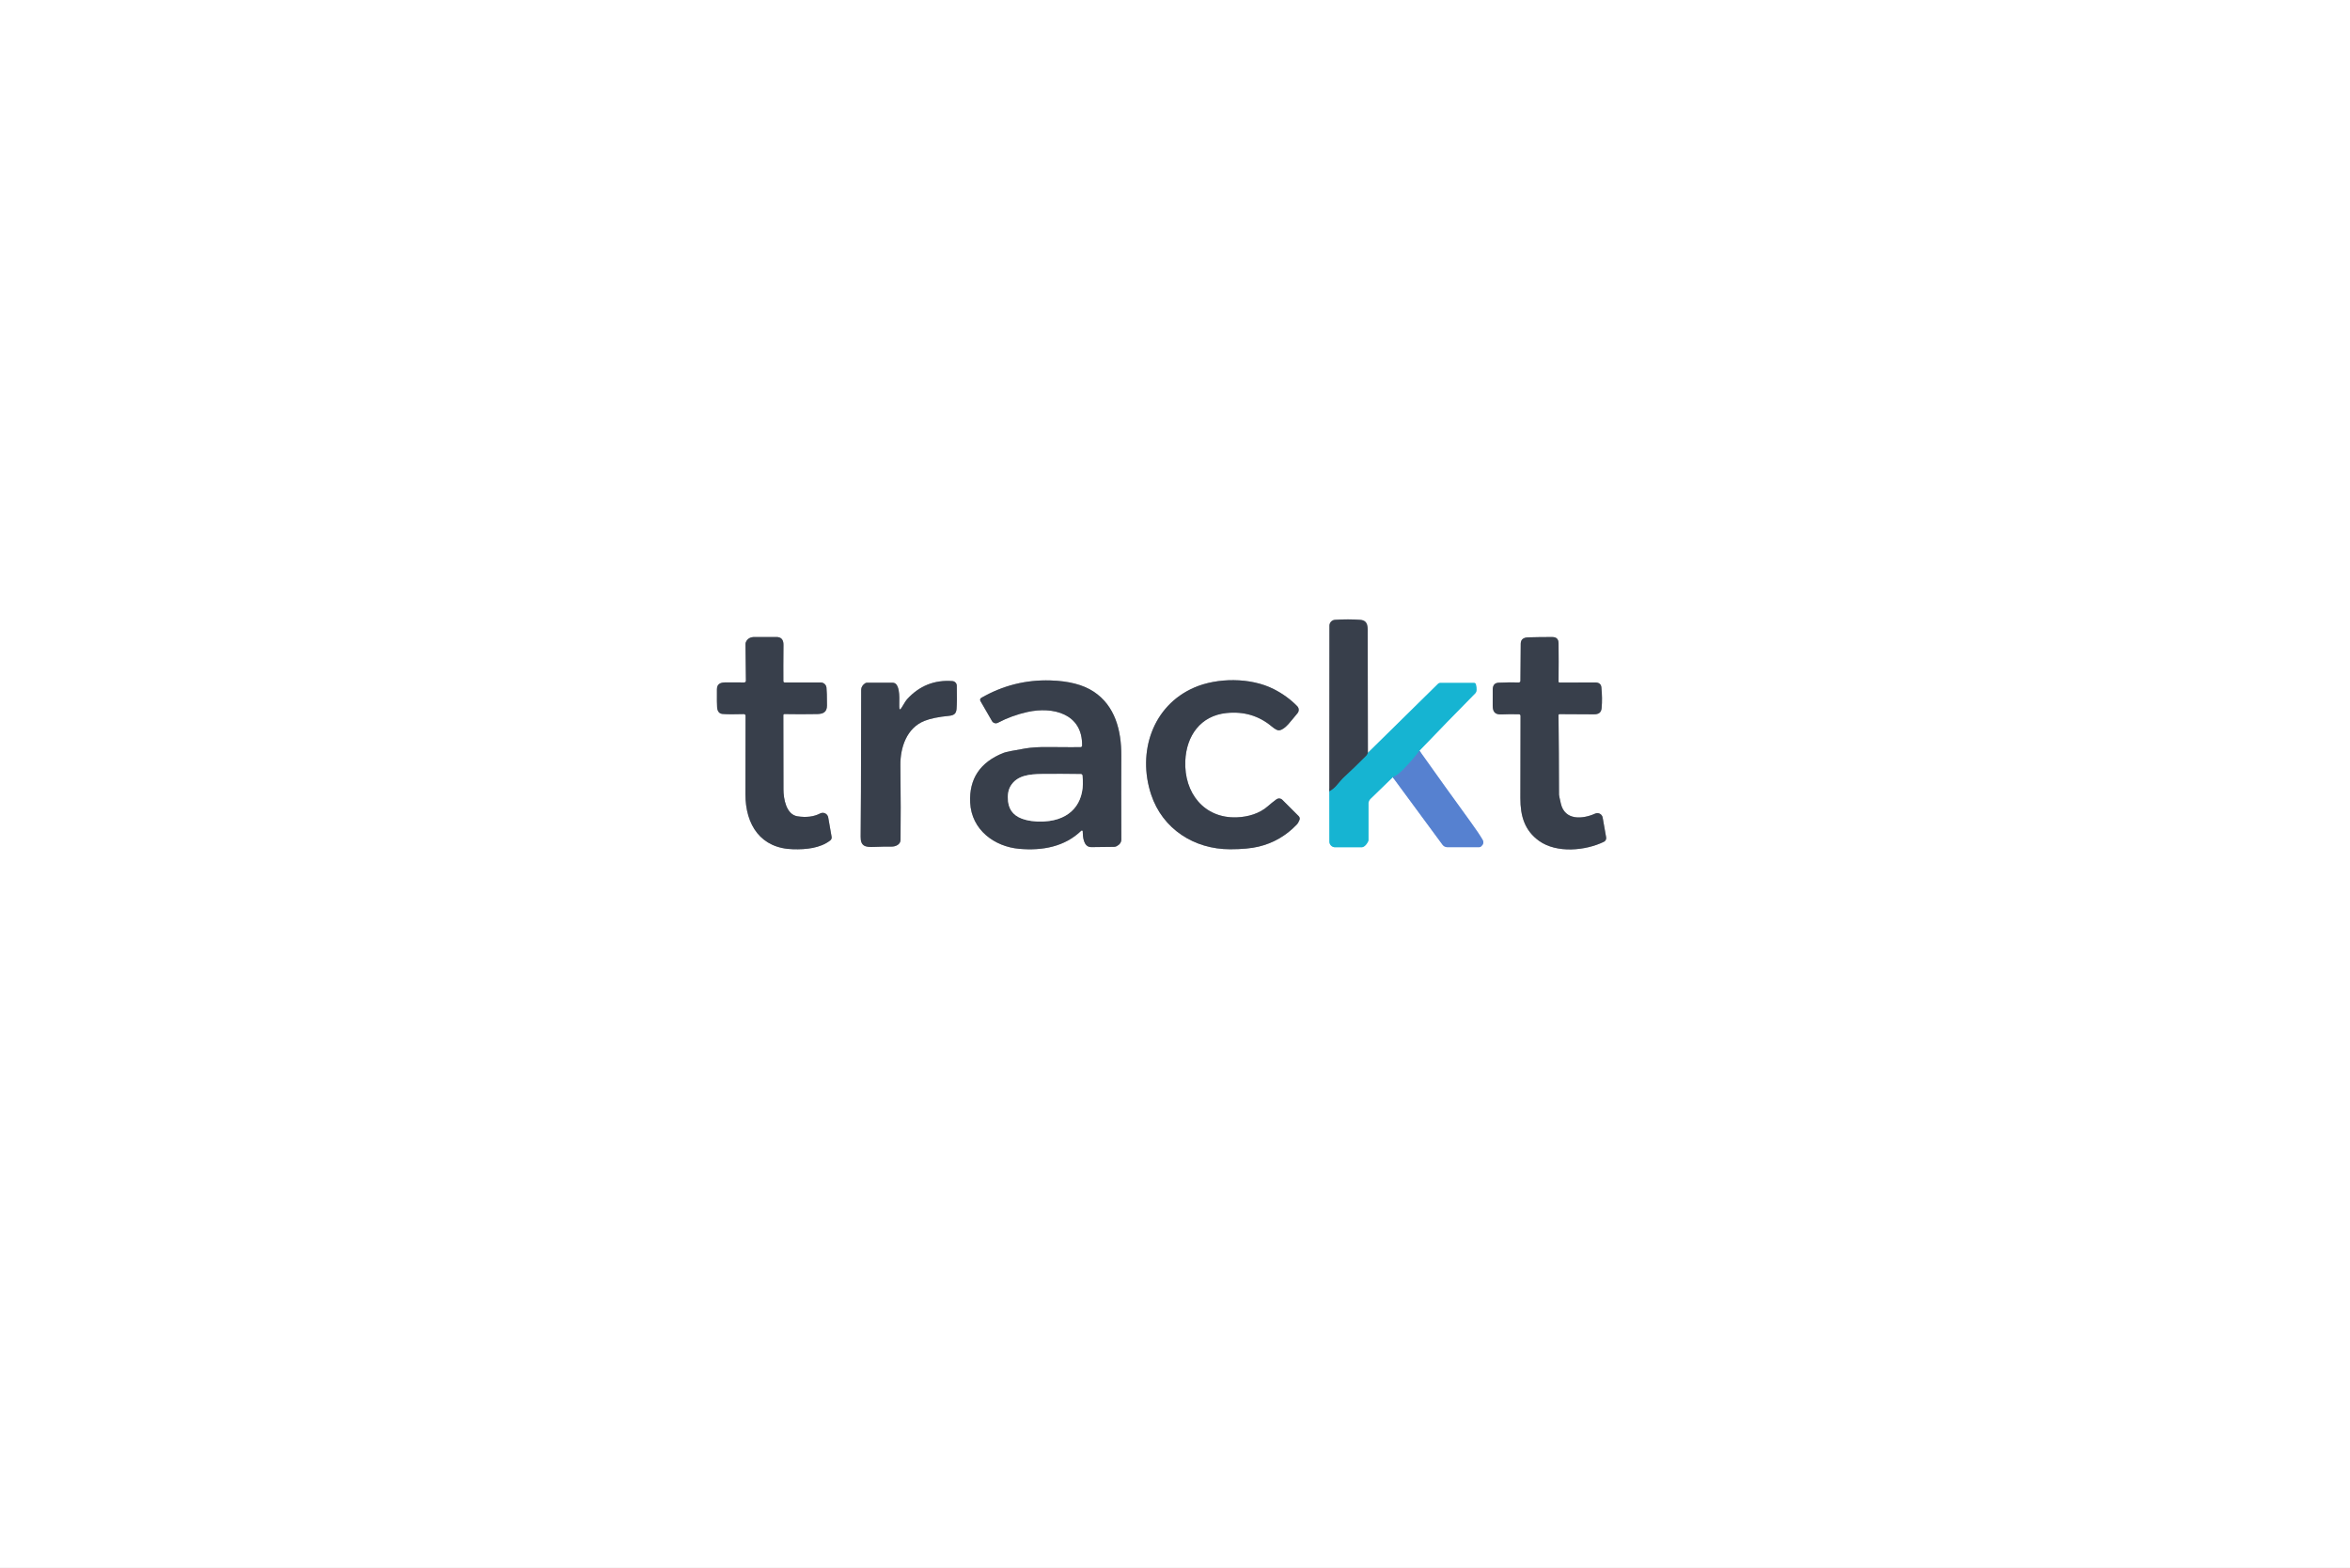
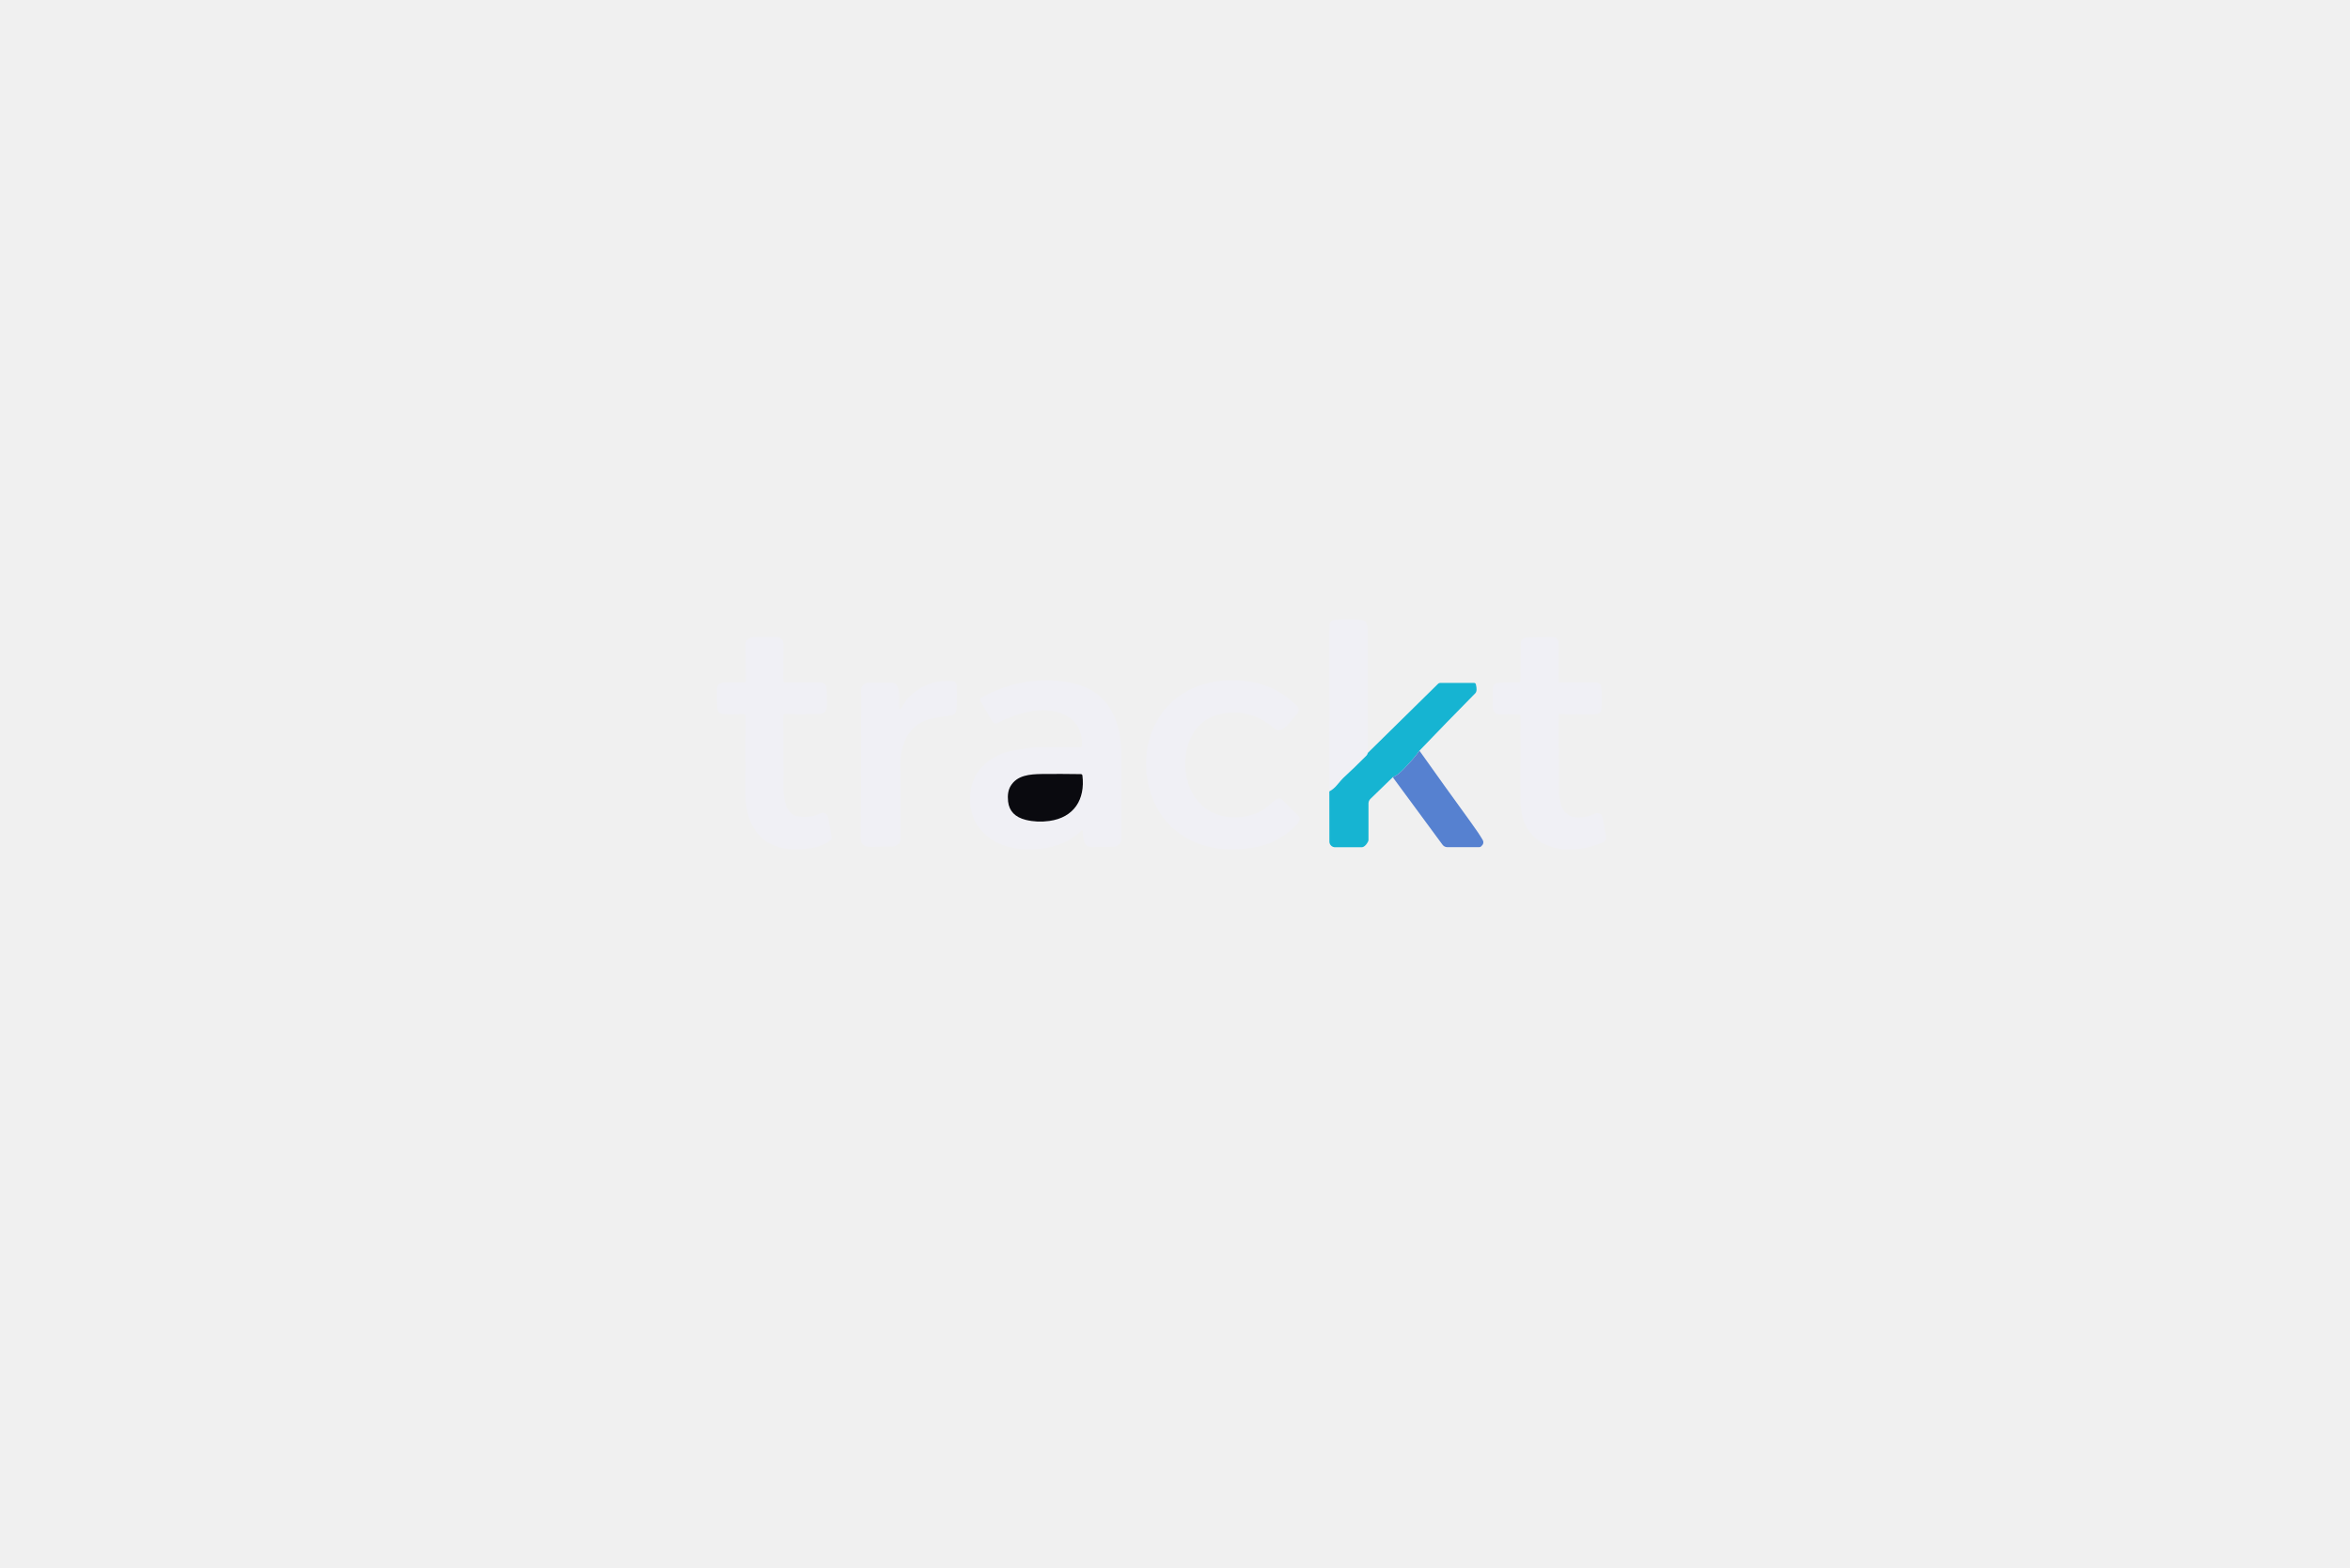
<svg xmlns="http://www.w3.org/2000/svg" version="1.1" viewBox="0.00 0.00 1024.00 683.00">
-   <g stroke-width="2.00" fill="none" stroke-linecap="butt">
-     <path stroke="#8bdae9" vector-effect="non-scaling-stroke" d="   M 579.25 344.84   L 579.27 366.69   A 2.49 2.48 89.9 0 0 581.75 369.17   L 593.32 369.17   A 1.79 1.79 0.0 0 0 594.34 368.85   Q 595.43 368.12 596.15 366.62   A 1.70 1.64 -33.3 0 0 596.31 365.91   L 596.31 350.09   A 2.79 2.78 -22.2 0 1 597.15 348.10   L 606.89 338.65" />
-     <path stroke="#abc0e8" vector-effect="non-scaling-stroke" d="   M 606.89 338.65   L 628.57 368.07   A 2.64 2.64 0.0 0 0 630.69 369.14   L 644.52 369.14   A 1.32 1.31 24.5 0 0 645.38 368.82   Q 646.92 367.47 646.05 365.95   Q 644.51 363.23 640.62 357.88   Q 629.87 343.10 618.51 327.09" />
-     <path stroke="#8bdae9" vector-effect="non-scaling-stroke" d="   M 618.51 327.09   Q 630.46 314.62 642.84 302.08   Q 643.84 301.07 643.10 298.15   A 0.77 0.77 0.0 0 0 642.35 297.57   L 627.51 297.57   A 1.21 1.19 22.2 0 0 626.66 297.92   L 596.05 328.03" />
-     <path stroke="#9c9fa5" vector-effect="non-scaling-stroke" d="   M 596.05 328.03   Q 595.95 302.33 595.97 276.63   C 595.97 273.46 596.37 270.36 592.71 270.08   Q 587.53 269.69 581.71 270.07   A 2.57 2.56 -1.8 0 0 579.30 272.63   L 579.25 344.84" />
-     <path stroke="#277a8f" vector-effect="non-scaling-stroke" d="   M 596.05 328.03   L 595.81 328.64   A 1.84 1.84 0.0 0 1 595.41 329.24   Q 590.45 334.25 585.26 339.04   Q 584.78 339.48 582.50 342.18   Q 581.06 343.88 579.25 344.84" />
-     <path stroke="#369bd1" vector-effect="non-scaling-stroke" d="   M 618.51 327.09   Q 616.03 330.64 611.41 335.34   Q 608.91 337.89 606.89 338.65" />
-     <path stroke="#9c9fa5" vector-effect="non-scaling-stroke" d="   M 341.34 311.60   A 0.47 0.47 0.0 0 1 341.82 311.13   Q 348.74 311.26 356.11 311.13   C 358.72 311.09 360.35 310.27 360.35 307.40   Q 360.35 301.49 360.13 299.59   A 2.52 2.51 -3.3 0 0 357.63 297.37   L 341.90 297.37   A 0.55 0.55 0.0 0 1 341.35 296.83   Q 341.30 291.16 341.39 280.97   Q 341.43 277.54 338.26 277.56   Q 330.22 277.59 329.06 277.56   Q 325.96 277.47 325.00 279.83   A 2.32 2.19 57.4 0 0 324.84 280.67   L 325.03 296.62   A 0.74 0.74 0.0 0 1 324.28 297.36   Q 321.50 297.31 316.11 297.34   C 313.93 297.35 312.41 298.02 312.40 300.32   Q 312.35 306.67 312.48 308.21   Q 312.71 310.92 314.89 311.09   Q 317.87 311.33 324.11 311.14   A 0.73 0.73 0.0 0 1 324.87 311.87   Q 324.80 325.85 324.81 346.00   C 324.82 359.50 331.51 369.74 345.71 370.04   C 351.19 370.16 357.32 369.63 361.76 366.21   A 1.64 1.63 -24.1 0 0 362.37 364.62   L 360.89 356.17   A 2.43 2.42 -18.7 0 0 357.38 354.44   Q 353.25 356.58 347.49 355.68   C 342.55 354.90 341.39 347.98 341.39 343.98   Q 341.38 332.06 341.34 311.60" />
-     <path stroke="#9c9fa5" vector-effect="non-scaling-stroke" d="   M 662.57 311.91   Q 662.61 320.77 662.50 347.76   C 662.47 355.57 664.36 361.90 670.68 366.42   C 678.32 371.88 690.93 370.68 698.90 366.78   A 1.79 1.78 72.0 0 0 699.87 364.87   L 698.35 356.24   A 2.34 2.34 0.0 0 0 695.08 354.51   C 689.66 356.94 681.85 357.65 680.13 350.12   Q 679.33 346.65 679.33 346.28   Q 679.30 327.28 679.11 311.63   A 0.46 0.46 0.0 0 1 679.57 311.16   Q 684.03 311.20 694.50 311.24   C 696.63 311.25 697.72 310.51 697.90 308.48   Q 698.27 304.25 697.79 299.48   Q 697.58 297.36 695.04 297.36   Q 685.68 297.38 679.55 297.41   A 0.42 0.42 0.0 0 1 679.13 296.98   Q 679.22 288.03 679.13 280.31   Q 679.11 277.60 676.49 277.58   Q 671.80 277.54 665.86 277.71   Q 662.68 277.81 662.65 280.49   Q 662.52 294.07 662.52 296.67   A 0.71 0.71 0.0 0 1 661.78 297.38   Q 658.18 297.23 653.01 297.47   Q 650.45 297.59 650.45 300.52   Q 650.46 304.32 650.44 307.44   C 650.43 310.27 651.53 311.41 654.27 311.28   Q 657.05 311.14 661.87 311.21   A 0.71 0.71 0.0 0 1 662.57 311.91" />
-     <path stroke="#9c9fa5" vector-effect="non-scaling-stroke" d="   M 391.93 308.84   C 391.58 307.10 392.56 300.93 390.62 298.29   A 1.98 1.97 -18.1 0 0 389.03 297.49   L 377.73 297.49   A 1.38 1.33 27.0 0 0 376.97 297.72   Q 375.27 298.88 375.26 300.54   Q 375.17 357.56 375.03 364.51   C 374.95 368.63 376.97 369.18 380.60 369.03   Q 386.12 368.81 388.35 368.88   C 390.32 368.95 392.38 367.90 392.40 366.00   Q 392.58 353.72 392.34 333.52   C 392.24 325.70 395.09 317.18 402.84 314.10   Q 406.67 312.57 413.47 311.91   C 415.69 311.70 416.67 310.98 416.82 308.80   Q 417.06 305.52 416.91 298.76   A 2.05 2.05 0.0 0 0 415.01 296.76   Q 403.23 295.89 395.22 304.71   C 394.36 305.66 393.11 308.16 392.43 308.97   A 0.29 0.28 59.2 0 1 391.93 308.84" />
-     <path stroke="#9c9fa5" vector-effect="non-scaling-stroke" d="   M 471.79 362.20   C 471.83 364.57 472.08 369.11 475.52 369.11   Q 479.21 369.11 485.47 368.99   A 2.62 2.58 29.9 0 0 486.58 368.70   Q 488.61 367.63 488.61 365.75   Q 488.52 343.64 488.60 329.26   C 488.66 318.26 485.88 307.46 476.49 301.32   Q 469.63 296.83 457.69 296.48   Q 441.61 296.00 427.57 304.08   A 0.99 0.99 0.0 0 0 427.21 305.43   L 432.27 314.20   A 1.92 1.91 -28.9 0 0 434.82 314.93   Q 440.86 311.75 447.70 310.23   C 458.76 307.78 471.78 310.88 471.52 324.92   A 0.63 0.63 0.0 0 1 470.93 325.54   Q 469.85 325.62 456.65 325.51   Q 450.77 325.46 446.89 326.10   Q 438.86 327.43 437.30 328.04   Q 422.00 334.11 422.75 349.71   C 423.32 361.61 433.37 368.91 444.12 369.85   C 454.25 370.74 463.93 368.95 471.17 361.95   A 0.37 0.36 -22.8 0 1 471.79 362.20" />
-     <path stroke="#9c9fa5" vector-effect="non-scaling-stroke" d="   M 566.26 357.22   A 1.51 1.48 33.4 0 0 565.92 355.64   L 558.78 348.51   A 2.00 2.00 0.0 0 0 556.17 348.31   Q 554.24 349.73 552.39 351.35   C 548.75 354.52 543.84 355.94 538.97 356.13   C 524.71 356.68 515.88 345.52 516.49 331.49   C 516.97 320.59 523.13 311.82 534.47 310.68   Q 545.78 309.53 554.16 316.54   Q 556.37 318.39 557.43 318.22   C 560.17 317.78 562.52 314.07 565.36 310.78   A 2.26 2.25 43.5 0 0 565.28 307.73   Q 560.95 303.27 555.03 300.26   C 544.79 295.06 530.24 295.30 520.37 299.59   C 502.20 307.47 495.50 327.78 501.60 346.20   C 506.57 361.23 520.41 370.06 536.00 370.04   Q 543.64 370.04 548.41 368.90   Q 558.05 366.60 565.03 359.31   Q 565.74 358.57 566.26 357.22" />
-     <path stroke="#9c9fa5" vector-effect="non-scaling-stroke" d="   M 471.01 337.30   Q 462.15 337.16 454.01 337.25   C 448.64 337.32 443.20 337.79 440.38 342.46   Q 438.80 345.08 439.27 349.25   Q 439.99 355.51 447.00 357.24   Q 451.92 358.45 457.24 357.71   C 467.98 356.22 472.93 348.37 471.66 337.90   A 0.68 0.66 87.0 0 0 471.01 337.30" />
-   </g>
-   <path fill="#ffffff" d="   M 1024.00 0.00   L 1024.00 683.00   L 0.00 683.00   L 0.00 0.00   L 1024.00 0.00   Z   M 579.25 344.84   L 579.27 366.69   A 2.49 2.48 89.9 0 0 581.75 369.17   L 593.32 369.17   A 1.79 1.79 0.0 0 0 594.34 368.85   Q 595.43 368.12 596.15 366.62   A 1.70 1.64 -33.3 0 0 596.31 365.91   L 596.31 350.09   A 2.79 2.78 -22.2 0 1 597.15 348.10   L 606.89 338.65   L 628.57 368.07   A 2.64 2.64 0.0 0 0 630.69 369.14   L 644.52 369.14   A 1.32 1.31 24.5 0 0 645.38 368.82   Q 646.92 367.47 646.05 365.95   Q 644.51 363.23 640.62 357.88   Q 629.87 343.10 618.51 327.09   Q 630.46 314.62 642.84 302.08   Q 643.84 301.07 643.10 298.15   A 0.77 0.77 0.0 0 0 642.35 297.57   L 627.51 297.57   A 1.21 1.19 22.2 0 0 626.66 297.92   L 596.05 328.03   Q 595.95 302.33 595.97 276.63   C 595.97 273.46 596.37 270.36 592.71 270.08   Q 587.53 269.69 581.71 270.07   A 2.57 2.56 -1.8 0 0 579.30 272.63   L 579.25 344.84   Z   M 341.34 311.60   A 0.47 0.47 0.0 0 1 341.82 311.13   Q 348.74 311.26 356.11 311.13   C 358.72 311.09 360.35 310.27 360.35 307.40   Q 360.35 301.49 360.13 299.59   A 2.52 2.51 -3.3 0 0 357.63 297.37   L 341.90 297.37   A 0.55 0.55 0.0 0 1 341.35 296.83   Q 341.30 291.16 341.39 280.97   Q 341.43 277.54 338.26 277.56   Q 330.22 277.59 329.06 277.56   Q 325.96 277.47 325.00 279.83   A 2.32 2.19 57.4 0 0 324.84 280.67   L 325.03 296.62   A 0.74 0.74 0.0 0 1 324.28 297.36   Q 321.50 297.31 316.11 297.34   C 313.93 297.35 312.41 298.02 312.40 300.32   Q 312.35 306.67 312.48 308.21   Q 312.71 310.92 314.89 311.09   Q 317.87 311.33 324.11 311.14   A 0.73 0.73 0.0 0 1 324.87 311.87   Q 324.80 325.85 324.81 346.00   C 324.82 359.50 331.51 369.74 345.71 370.04   C 351.19 370.16 357.32 369.63 361.76 366.21   A 1.64 1.63 -24.1 0 0 362.37 364.62   L 360.89 356.17   A 2.43 2.42 -18.7 0 0 357.38 354.44   Q 353.25 356.58 347.49 355.68   C 342.55 354.90 341.39 347.98 341.39 343.98   Q 341.38 332.06 341.34 311.60   Z   M 662.57 311.91   Q 662.61 320.77 662.50 347.76   C 662.47 355.57 664.36 361.90 670.68 366.42   C 678.32 371.88 690.93 370.68 698.90 366.78   A 1.79 1.78 72.0 0 0 699.87 364.87   L 698.35 356.24   A 2.34 2.34 0.0 0 0 695.08 354.51   C 689.66 356.94 681.85 357.65 680.13 350.12   Q 679.33 346.65 679.33 346.28   Q 679.30 327.28 679.11 311.63   A 0.46 0.46 0.0 0 1 679.57 311.16   Q 684.03 311.20 694.50 311.24   C 696.63 311.25 697.72 310.51 697.90 308.48   Q 698.27 304.25 697.79 299.48   Q 697.58 297.36 695.04 297.36   Q 685.68 297.38 679.55 297.41   A 0.42 0.42 0.0 0 1 679.13 296.98   Q 679.22 288.03 679.13 280.31   Q 679.11 277.60 676.49 277.58   Q 671.80 277.54 665.86 277.71   Q 662.68 277.81 662.65 280.49   Q 662.52 294.07 662.52 296.67   A 0.71 0.71 0.0 0 1 661.78 297.38   Q 658.18 297.23 653.01 297.47   Q 650.45 297.59 650.45 300.52   Q 650.46 304.32 650.44 307.44   C 650.43 310.27 651.53 311.41 654.27 311.28   Q 657.05 311.14 661.87 311.21   A 0.71 0.71 0.0 0 1 662.57 311.91   Z   M 391.93 308.84   C 391.58 307.10 392.56 300.93 390.62 298.29   A 1.98 1.97 -18.1 0 0 389.03 297.49   L 377.73 297.49   A 1.38 1.33 27.0 0 0 376.97 297.72   Q 375.27 298.88 375.26 300.54   Q 375.17 357.56 375.03 364.51   C 374.95 368.63 376.97 369.18 380.60 369.03   Q 386.12 368.81 388.35 368.88   C 390.32 368.95 392.38 367.90 392.40 366.00   Q 392.58 353.72 392.34 333.52   C 392.24 325.70 395.09 317.18 402.84 314.10   Q 406.67 312.57 413.47 311.91   C 415.69 311.70 416.67 310.98 416.82 308.80   Q 417.06 305.52 416.91 298.76   A 2.05 2.05 0.0 0 0 415.01 296.76   Q 403.23 295.89 395.22 304.71   C 394.36 305.66 393.11 308.16 392.43 308.97   A 0.29 0.28 59.2 0 1 391.93 308.84   Z   M 471.79 362.20   C 471.83 364.57 472.08 369.11 475.52 369.11   Q 479.21 369.11 485.47 368.99   A 2.62 2.58 29.9 0 0 486.58 368.70   Q 488.61 367.63 488.61 365.75   Q 488.52 343.64 488.60 329.26   C 488.66 318.26 485.88 307.46 476.49 301.32   Q 469.63 296.83 457.69 296.48   Q 441.61 296.00 427.57 304.08   A 0.99 0.99 0.0 0 0 427.21 305.43   L 432.27 314.20   A 1.92 1.91 -28.9 0 0 434.82 314.93   Q 440.86 311.75 447.70 310.23   C 458.76 307.78 471.78 310.88 471.52 324.92   A 0.63 0.63 0.0 0 1 470.93 325.54   Q 469.85 325.62 456.65 325.51   Q 450.77 325.46 446.89 326.10   Q 438.86 327.43 437.30 328.04   Q 422.00 334.11 422.75 349.71   C 423.32 361.61 433.37 368.91 444.12 369.85   C 454.25 370.74 463.93 368.95 471.17 361.95   A 0.37 0.36 -22.8 0 1 471.79 362.20   Z   M 566.26 357.22   A 1.51 1.48 33.4 0 0 565.92 355.64   L 558.78 348.51   A 2.00 2.00 0.0 0 0 556.17 348.31   Q 554.24 349.73 552.39 351.35   C 548.75 354.52 543.84 355.94 538.97 356.13   C 524.71 356.68 515.88 345.52 516.49 331.49   C 516.97 320.59 523.13 311.82 534.47 310.68   Q 545.78 309.53 554.16 316.54   Q 556.37 318.39 557.43 318.22   C 560.17 317.78 562.52 314.07 565.36 310.78   A 2.26 2.25 43.5 0 0 565.28 307.73   Q 560.95 303.27 555.03 300.26   C 544.79 295.06 530.24 295.30 520.37 299.59   C 502.20 307.47 495.50 327.78 501.60 346.20   C 506.57 361.23 520.41 370.06 536.00 370.04   Q 543.64 370.04 548.41 368.90   Q 558.05 366.60 565.03 359.31   Q 565.74 358.57 566.26 357.22   Z" />
-   <path fill="#383f4b" d="   M 596.05 328.03   L 595.81 328.64   A 1.84 1.84 0.0 0 1 595.41 329.24   Q 590.45 334.25 585.26 339.04   Q 584.78 339.48 582.50 342.18   Q 581.06 343.88 579.25 344.84   L 579.30 272.63   A 2.57 2.56 -1.8 0 1 581.71 270.07   Q 587.53 269.69 592.71 270.08   C 596.37 270.36 595.97 273.46 595.97 276.63   Q 595.95 302.33 596.05 328.03   Z" />
-   <path fill="#383f4b" d="   M 341.34 311.60   Q 341.38 332.06 341.39 343.98   C 341.39 347.98 342.55 354.90 347.49 355.68   Q 353.25 356.58 357.38 354.44   A 2.43 2.42 -18.7 0 1 360.89 356.17   L 362.37 364.62   A 1.64 1.63 -24.1 0 1 361.76 366.21   C 357.32 369.63 351.19 370.16 345.71 370.04   C 331.51 369.74 324.82 359.50 324.81 346.00   Q 324.80 325.85 324.87 311.87   A 0.73 0.73 0.0 0 0 324.11 311.14   Q 317.87 311.33 314.89 311.09   Q 312.71 310.92 312.48 308.21   Q 312.35 306.67 312.40 300.32   C 312.41 298.02 313.93 297.35 316.11 297.34   Q 321.50 297.31 324.28 297.36   A 0.74 0.74 0.0 0 0 325.03 296.62   L 324.84 280.67   A 2.32 2.19 57.4 0 1 325.00 279.83   Q 325.96 277.47 329.06 277.56   Q 330.22 277.59 338.26 277.56   Q 341.43 277.54 341.39 280.97   Q 341.30 291.16 341.35 296.83   A 0.55 0.55 0.0 0 0 341.90 297.37   L 357.63 297.37   A 2.52 2.51 -3.3 0 1 360.13 299.59   Q 360.35 301.49 360.35 307.40   C 360.35 310.27 358.72 311.09 356.11 311.13   Q 348.74 311.26 341.82 311.13   A 0.47 0.47 0.0 0 0 341.34 311.60   Z" />
-   <path fill="#383f4b" d="   M 661.87 311.21   Q 657.05 311.14 654.27 311.28   C 651.53 311.41 650.43 310.27 650.44 307.44   Q 650.46 304.32 650.45 300.52   Q 650.45 297.59 653.01 297.47   Q 658.18 297.23 661.78 297.38   A 0.71 0.71 0.0 0 0 662.52 296.67   Q 662.52 294.07 662.65 280.49   Q 662.68 277.81 665.86 277.71   Q 671.80 277.54 676.49 277.58   Q 679.11 277.60 679.13 280.31   Q 679.22 288.03 679.13 296.98   A 0.42 0.42 0.0 0 0 679.55 297.41   Q 685.68 297.38 695.04 297.36   Q 697.58 297.36 697.79 299.48   Q 698.27 304.25 697.90 308.48   C 697.72 310.51 696.63 311.25 694.50 311.24   Q 684.03 311.20 679.57 311.16   A 0.46 0.46 0.0 0 0 679.11 311.63   Q 679.30 327.28 679.33 346.28   Q 679.33 346.65 680.13 350.12   C 681.85 357.65 689.66 356.94 695.08 354.51   A 2.34 2.34 0.0 0 1 698.35 356.24   L 699.87 364.87   A 1.79 1.78 72.0 0 1 698.90 366.78   C 690.93 370.68 678.32 371.88 670.68 366.42   C 664.36 361.90 662.47 355.57 662.50 347.76   Q 662.61 320.77 662.57 311.91   A 0.71 0.71 0.0 0 0 661.87 311.21   Z" />
-   <path fill="#383f4b" d="   M 392.43 308.97   C 393.11 308.16 394.36 305.66 395.22 304.71   Q 403.23 295.89 415.01 296.76   A 2.05 2.05 0.0 0 1 416.91 298.76   Q 417.06 305.52 416.82 308.80   C 416.67 310.98 415.69 311.70 413.47 311.91   Q 406.67 312.57 402.84 314.10   C 395.09 317.18 392.24 325.70 392.34 333.52   Q 392.58 353.72 392.40 366.00   C 392.38 367.90 390.32 368.95 388.35 368.88   Q 386.12 368.81 380.60 369.03   C 376.97 369.18 374.95 368.63 375.03 364.51   Q 375.17 357.56 375.26 300.54   Q 375.27 298.88 376.97 297.72   A 1.38 1.33 27.0 0 1 377.73 297.49   L 389.03 297.49   A 1.98 1.97 -18.1 0 1 390.62 298.29   C 392.56 300.93 391.58 307.10 391.93 308.84   A 0.29 0.28 59.2 0 0 392.43 308.97   Z" />
-   <path fill="#383f4b" d="   M 471.17 361.95   C 463.93 368.95 454.25 370.74 444.12 369.85   C 433.37 368.91 423.32 361.61 422.75 349.71   Q 422.00 334.11 437.30 328.04   Q 438.86 327.43 446.89 326.10   Q 450.77 325.46 456.65 325.51   Q 469.85 325.62 470.93 325.54   A 0.63 0.63 0.0 0 0 471.52 324.92   C 471.78 310.88 458.76 307.78 447.70 310.23   Q 440.86 311.75 434.82 314.93   A 1.92 1.91 -28.9 0 1 432.27 314.20   L 427.21 305.43   A 0.99 0.99 0.0 0 1 427.57 304.08   Q 441.61 296.00 457.69 296.48   Q 469.63 296.83 476.49 301.32   C 485.88 307.46 488.66 318.26 488.60 329.26   Q 488.52 343.64 488.61 365.75   Q 488.61 367.63 486.58 368.70   A 2.62 2.58 29.9 0 1 485.47 368.99   Q 479.21 369.11 475.52 369.11   C 472.08 369.11 471.83 364.57 471.79 362.20   A 0.37 0.36 -22.8 0 0 471.17 361.95   Z   M 471.01 337.30   Q 462.15 337.16 454.01 337.25   C 448.64 337.32 443.20 337.79 440.38 342.46   Q 438.80 345.08 439.27 349.25   Q 439.99 355.51 447.00 357.24   Q 451.92 358.45 457.24 357.71   C 467.98 356.22 472.93 348.37 471.66 337.90   A 0.68 0.66 87.0 0 0 471.01 337.30   Z" />
-   <path fill="#383f4b" d="   M 566.26 357.22   Q 565.74 358.57 565.03 359.31   Q 558.05 366.60 548.41 368.90   Q 543.64 370.04 536.00 370.04   C 520.41 370.06 506.57 361.23 501.60 346.20   C 495.50 327.78 502.20 307.47 520.37 299.59   C 530.24 295.30 544.79 295.06 555.03 300.26   Q 560.95 303.27 565.28 307.73   A 2.26 2.25 43.5 0 1 565.36 310.78   C 562.52 314.07 560.17 317.78 557.43 318.22   Q 556.37 318.39 554.16 316.54   Q 545.78 309.53 534.47 310.68   C 523.13 311.82 516.97 320.59 516.49 331.49   C 515.88 345.52 524.71 356.68 538.97 356.13   C 543.84 355.94 548.75 354.52 552.39 351.35   Q 554.24 349.73 556.17 348.31   A 2.00 2.00 0.0 0 1 558.78 348.51   L 565.92 355.64   A 1.51 1.48 33.4 0 1 566.26 357.22   Z" />
+   <path fill="#f0f0f5" d="   M 596.05 328.03   L 595.81 328.64   A 1.84 1.84 0.0 0 1 595.41 329.24   Q 590.45 334.25 585.26 339.04   Q 584.78 339.48 582.50 342.18   Q 581.06 343.88 579.25 344.84   L 579.30 272.63   A 2.57 2.56 -1.8 0 1 581.71 270.07   Q 587.53 269.69 592.71 270.08   C 596.37 270.36 595.97 273.46 595.97 276.63   Q 595.95 302.33 596.05 328.03   Z" />
+   <path fill="#f0f0f5" d="   M 341.34 311.60   Q 341.38 332.06 341.39 343.98   C 341.39 347.98 342.55 354.90 347.49 355.68   Q 353.25 356.58 357.38 354.44   A 2.43 2.42 -18.7 0 1 360.89 356.17   L 362.37 364.62   A 1.64 1.63 -24.1 0 1 361.76 366.21   C 357.32 369.63 351.19 370.16 345.71 370.04   C 331.51 369.74 324.82 359.50 324.81 346.00   Q 324.80 325.85 324.87 311.87   A 0.73 0.73 0.0 0 0 324.11 311.14   Q 317.87 311.33 314.89 311.09   Q 312.71 310.92 312.48 308.21   Q 312.35 306.67 312.40 300.32   C 312.41 298.02 313.93 297.35 316.11 297.34   Q 321.50 297.31 324.28 297.36   A 0.74 0.74 0.0 0 0 325.03 296.62   L 324.84 280.67   A 2.32 2.19 57.4 0 1 325.00 279.83   Q 325.96 277.47 329.06 277.56   Q 330.22 277.59 338.26 277.56   Q 341.43 277.54 341.39 280.97   Q 341.30 291.16 341.35 296.83   A 0.55 0.55 0.0 0 0 341.90 297.37   L 357.63 297.37   A 2.52 2.51 -3.3 0 1 360.13 299.59   Q 360.35 301.49 360.35 307.40   C 360.35 310.27 358.72 311.09 356.11 311.13   Q 348.74 311.26 341.82 311.13   A 0.47 0.47 0.0 0 0 341.34 311.60   Z" />
+   <path fill="#f0f0f5" d="   M 661.87 311.21   Q 657.05 311.14 654.27 311.28   C 651.53 311.41 650.43 310.27 650.44 307.44   Q 650.46 304.32 650.45 300.52   Q 650.45 297.59 653.01 297.47   Q 658.18 297.23 661.78 297.38   A 0.71 0.71 0.0 0 0 662.52 296.67   Q 662.52 294.07 662.65 280.49   Q 662.68 277.81 665.86 277.71   Q 671.80 277.54 676.49 277.58   Q 679.11 277.60 679.13 280.31   Q 679.22 288.03 679.13 296.98   A 0.42 0.42 0.0 0 0 679.55 297.41   Q 685.68 297.38 695.04 297.36   Q 697.58 297.36 697.79 299.48   Q 698.27 304.25 697.90 308.48   C 697.72 310.51 696.63 311.25 694.50 311.24   Q 684.03 311.20 679.57 311.16   A 0.46 0.46 0.0 0 0 679.11 311.63   Q 679.30 327.28 679.33 346.28   Q 679.33 346.65 680.13 350.12   C 681.85 357.65 689.66 356.94 695.08 354.51   A 2.34 2.34 0.0 0 1 698.35 356.24   L 699.87 364.87   A 1.79 1.78 72.0 0 1 698.90 366.78   C 690.93 370.68 678.32 371.88 670.68 366.42   C 664.36 361.90 662.47 355.57 662.50 347.76   Q 662.61 320.77 662.57 311.91   A 0.71 0.71 0.0 0 0 661.87 311.21   Z" />
+   <path fill="#f0f0f5" d="   M 392.43 308.97   C 393.11 308.16 394.36 305.66 395.22 304.71   Q 403.23 295.89 415.01 296.76   A 2.05 2.05 0.0 0 1 416.91 298.76   Q 417.06 305.52 416.82 308.80   C 416.67 310.98 415.69 311.70 413.47 311.91   Q 406.67 312.57 402.84 314.10   C 395.09 317.18 392.24 325.70 392.34 333.52   Q 392.58 353.72 392.40 366.00   C 392.38 367.90 390.32 368.95 388.35 368.88   Q 386.12 368.81 380.60 369.03   C 376.97 369.18 374.95 368.63 375.03 364.51   Q 375.17 357.56 375.26 300.54   Q 375.27 298.88 376.97 297.72   A 1.38 1.33 27.0 0 1 377.73 297.49   L 389.03 297.49   A 1.98 1.97 -18.1 0 1 390.62 298.29   C 392.56 300.93 391.58 307.10 391.93 308.84   A 0.29 0.28 59.2 0 0 392.43 308.97   Z" />
+   <path fill="#f0f0f5" d="   M 471.17 361.95   C 463.93 368.95 454.25 370.74 444.12 369.85   C 433.37 368.91 423.32 361.61 422.75 349.71   Q 422.00 334.11 437.30 328.04   Q 438.86 327.43 446.89 326.10   Q 450.77 325.46 456.65 325.51   Q 469.85 325.62 470.93 325.54   A 0.63 0.63 0.0 0 0 471.52 324.92   C 471.78 310.88 458.76 307.78 447.70 310.23   Q 440.86 311.75 434.82 314.93   A 1.92 1.91 -28.9 0 1 432.27 314.20   L 427.21 305.43   A 0.99 0.99 0.0 0 1 427.57 304.08   Q 441.61 296.00 457.69 296.48   Q 469.63 296.83 476.49 301.32   C 485.88 307.46 488.66 318.26 488.60 329.26   Q 488.52 343.64 488.61 365.75   Q 488.61 367.63 486.58 368.70   A 2.62 2.58 29.9 0 1 485.47 368.99   Q 479.21 369.11 475.52 369.11   C 472.08 369.11 471.83 364.57 471.79 362.20   A 0.37 0.36 -22.8 0 0 471.17 361.95   Z   M 471.01 337.30   Q 462.15 337.16 454.01 337.25   C 448.64 337.32 443.20 337.79 440.38 342.46   Q 438.80 345.08 439.27 349.25   Q 439.99 355.51 447.00 357.24   Q 451.92 358.45 457.24 357.71   C 467.98 356.22 472.93 348.37 471.66 337.90   A 0.68 0.66 87.0 0 0 471.01 337.30   Z" />
+   <path fill="#f0f0f5" d="   M 566.26 357.22   Q 565.74 358.57 565.03 359.31   Q 558.05 366.60 548.41 368.90   Q 543.64 370.04 536.00 370.04   C 520.41 370.06 506.57 361.23 501.60 346.20   C 495.50 327.78 502.20 307.47 520.37 299.59   C 530.24 295.30 544.79 295.06 555.03 300.26   Q 560.95 303.27 565.28 307.73   A 2.26 2.25 43.5 0 1 565.36 310.78   C 562.52 314.07 560.17 317.78 557.43 318.22   Q 556.37 318.39 554.16 316.54   Q 545.78 309.53 534.47 310.68   C 523.13 311.82 516.97 320.59 516.49 331.49   C 515.88 345.52 524.71 356.68 538.97 356.13   C 543.84 355.94 548.75 354.52 552.39 351.35   Q 554.24 349.73 556.17 348.31   A 2.00 2.00 0.0 0 1 558.78 348.51   L 565.92 355.64   A 1.51 1.48 33.4 0 1 566.26 357.22   Z" />
  <path fill="#16b4d2" d="   M 618.51 327.09   Q 616.03 330.64 611.41 335.34   Q 608.91 337.89 606.89 338.65   L 597.15 348.10   A 2.79 2.78 -22.2 0 0 596.31 350.09   L 596.31 365.91   A 1.70 1.64 -33.3 0 1 596.15 366.62   Q 595.43 368.12 594.34 368.85   A 1.79 1.79 0.0 0 1 593.32 369.17   L 581.75 369.17   A 2.49 2.48 89.9 0 1 579.27 366.69   L 579.25 344.84   Q 581.06 343.88 582.50 342.18   Q 584.78 339.48 585.26 339.04   Q 590.45 334.25 595.41 329.24   A 1.84 1.84 0.0 0 0 595.81 328.64   L 596.05 328.03   L 626.66 297.92   A 1.21 1.19 22.2 0 1 627.51 297.57   L 642.35 297.57   A 0.77 0.77 0.0 0 1 643.10 298.15   Q 643.84 301.07 642.84 302.08   Q 630.46 314.62 618.51 327.09   Z" />
  <path fill="#5681d0" d="   M 606.89 338.65   Q 608.91 337.89 611.41 335.34   Q 616.03 330.64 618.51 327.09   Q 629.87 343.10 640.62 357.88   Q 644.51 363.23 646.05 365.95   Q 646.92 367.47 645.38 368.82   A 1.32 1.31 24.5 0 1 644.52 369.14   L 630.69 369.14   A 2.64 2.64 0.0 0 1 628.57 368.07   L 606.89 338.65   Z" />
-   <path fill="#ffffff" d="   M 471.66 337.90   C 472.93 348.37 467.98 356.22 457.24 357.71   Q 451.92 358.45 447.00 357.24   Q 439.99 355.51 439.27 349.25   Q 438.80 345.08 440.38 342.46   C 443.20 337.79 448.64 337.32 454.01 337.25   Q 462.15 337.16 471.01 337.30   A 0.68 0.66 87.0 0 1 471.66 337.90   Z" />
+   <path fill="#0a0a0f" d="   M 471.66 337.90   C 472.93 348.37 467.98 356.22 457.24 357.71   Q 451.92 358.45 447.00 357.24   Q 439.99 355.51 439.27 349.25   Q 438.80 345.08 440.38 342.46   C 443.20 337.79 448.64 337.32 454.01 337.25   Q 462.15 337.16 471.01 337.30   A 0.68 0.66 87.0 0 1 471.66 337.90   Z" />
</svg>
